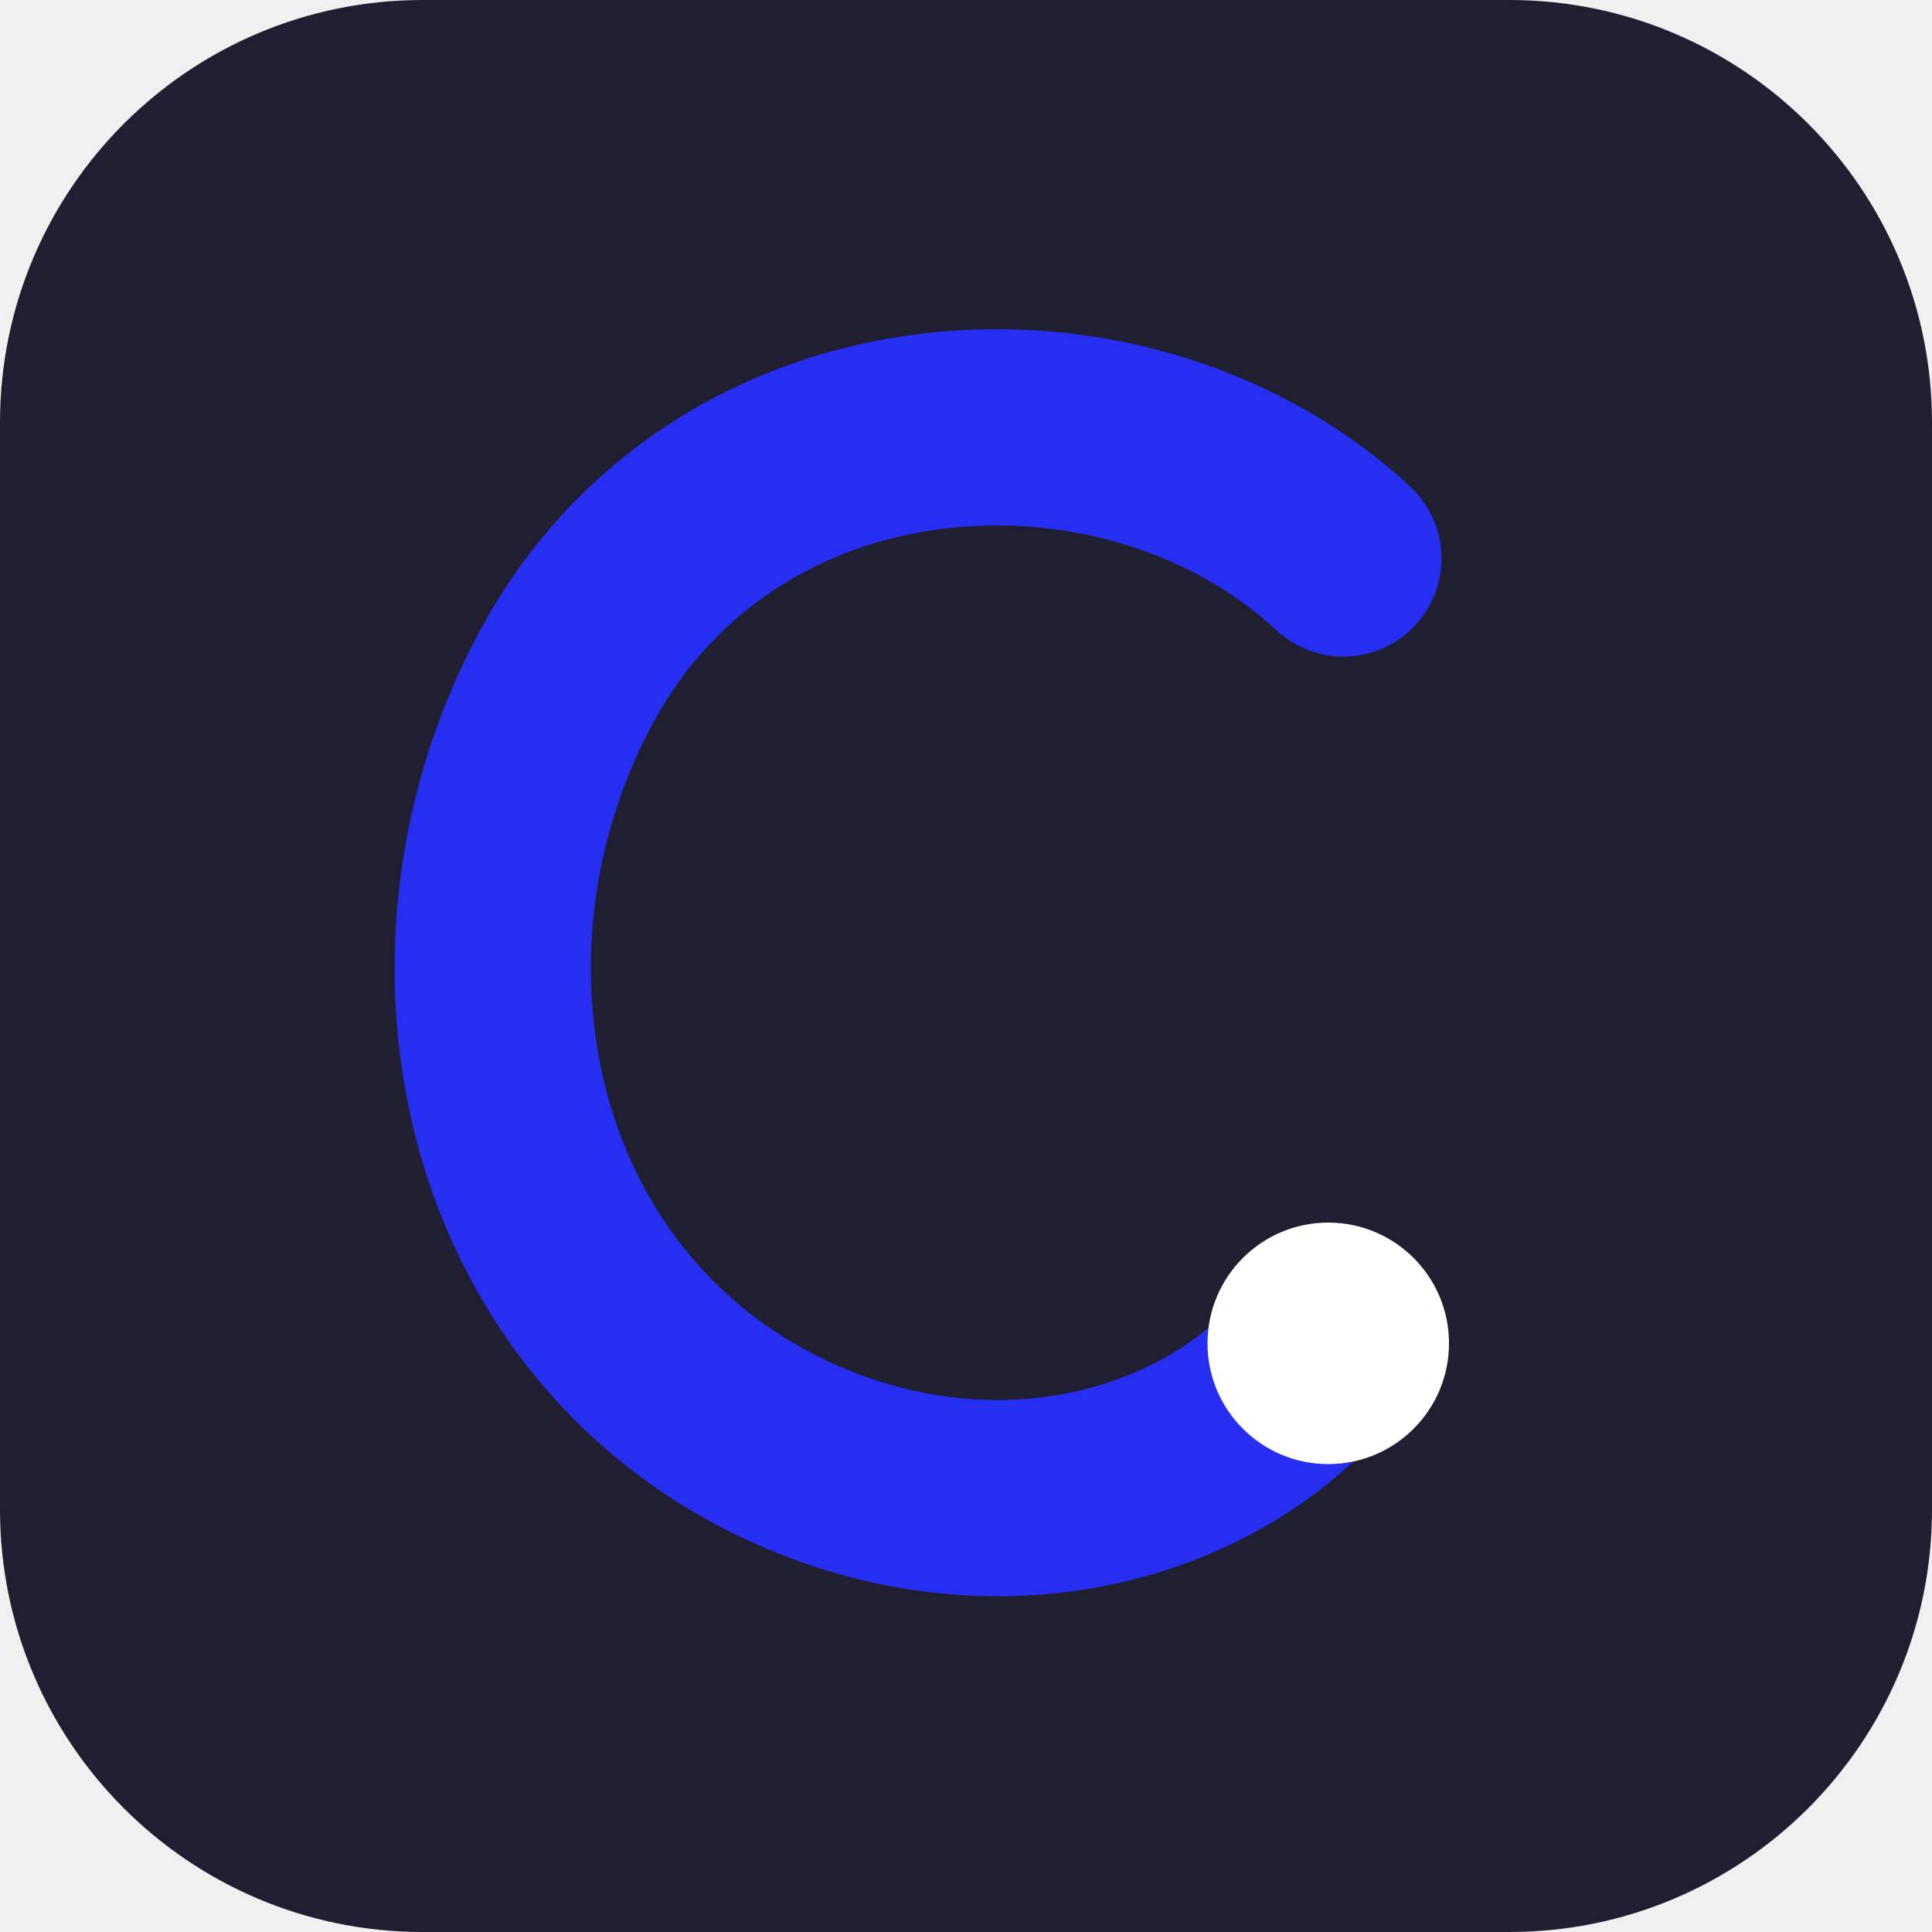
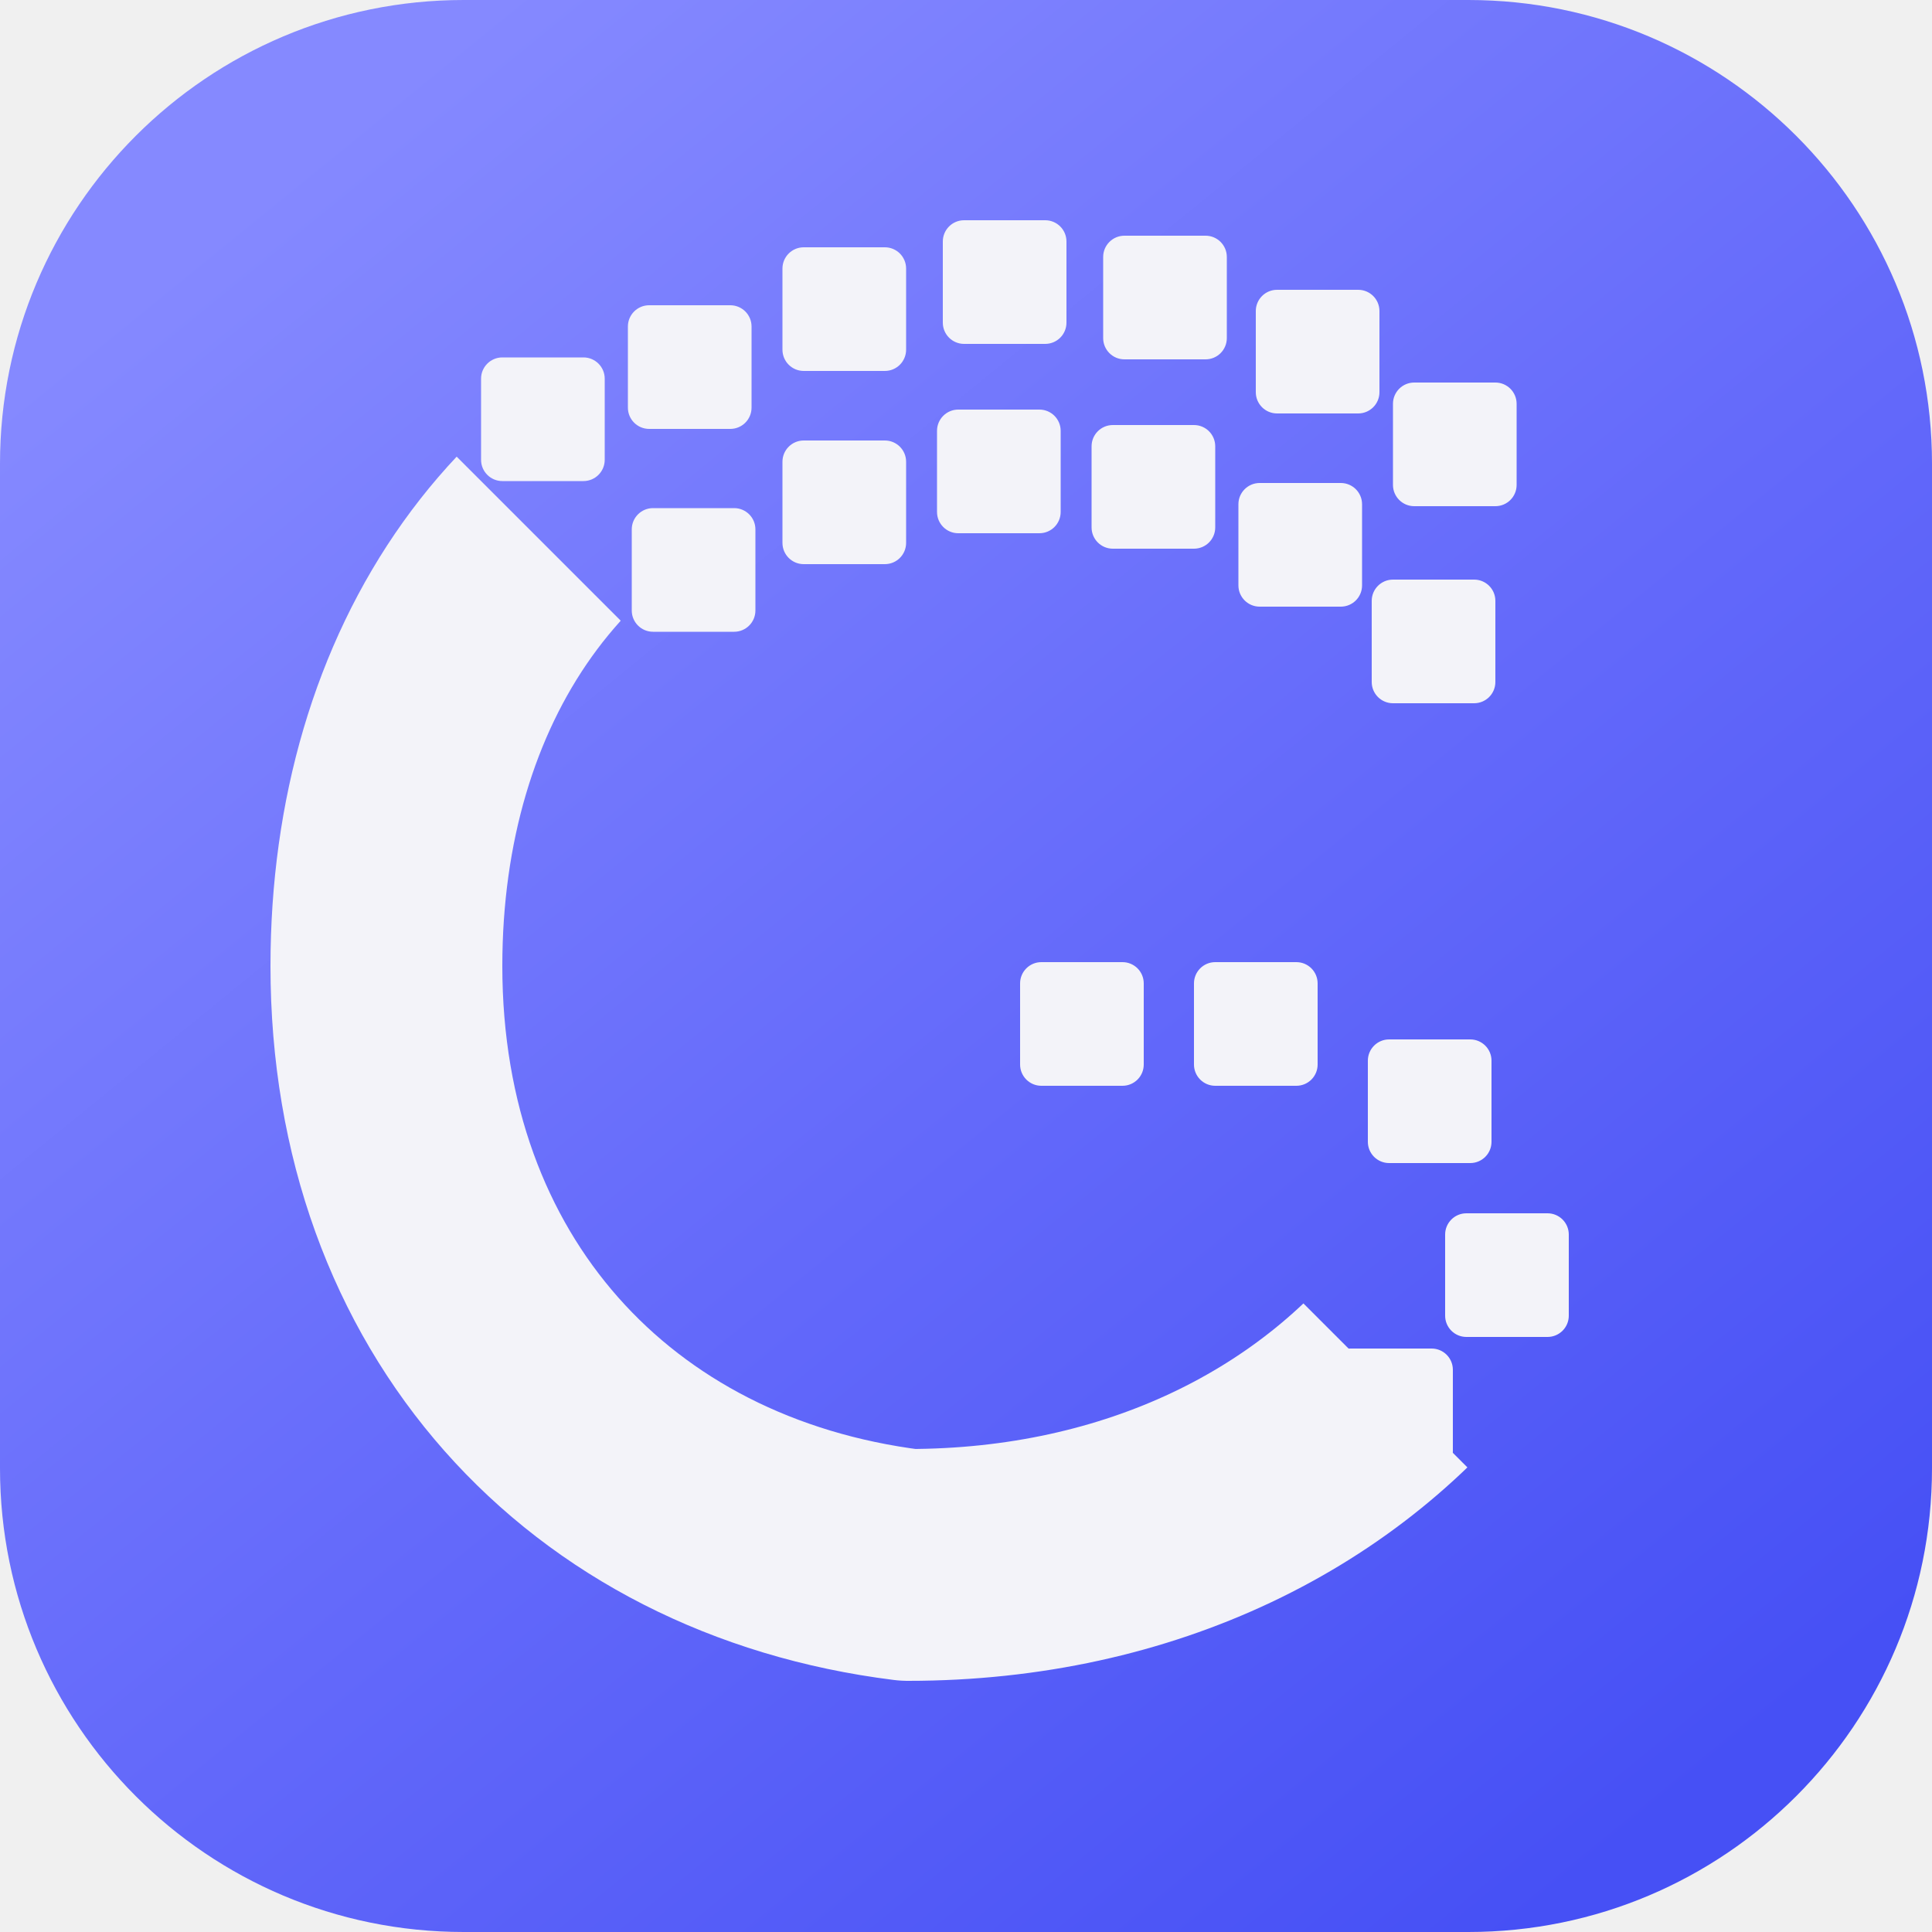
- <svg xmlns="http://www.w3.org/2000/svg" viewBox="0 0 512 512" fill="none">
-   <rect width="512" height="512" rx="112" fill="#201f32" />
-   <path d="M356 148 C 300 96, 196 100, 152 176 C 112 246, 128 340, 200 380 C 258 412, 322 396, 352 356" fill="none" stroke="#262ef2" stroke-width="52" stroke-linecap="round" />
-   <circle cx="352" cy="356" r="32" fill="#ffffff" />
+ <svg xmlns="http://www.w3.org/2000/svg" viewBox="0 0 100 100" fill="none" role="img" aria-labelledby="title">
+   <defs>
+     <linearGradient id="tile" x1="16" y1="8" x2="86" y2="94" gradientUnits="userSpaceOnUse">
+       <stop stop-color="#8589ff" />
+       <stop offset="0.56" stop-color="#6268fa" />
+       <stop offset="1" stop-color="#4650f5" />
+     </linearGradient>
+     <path id="g-path" d="M71 27C63 20 52 18 42 20C28 23 20 35 20 50C20 67 31 79 47 81C59 81 69 76 75 68" />
+     <clipPath id="solid-side">
+       <path d="M0 0L100 100H0Z" />
+     </clipPath>
+     <rect id="pixel" width="6.4" height="6.4" rx="1.1" />
+   </defs>
+   <rect width="100" height="100" rx="24" fill="url(#tile)" />
+   <g clip-path="url(#solid-side)">
+     <use href="#g-path" stroke="#f3f3f9" stroke-width="12" stroke-linecap="round" stroke-linejoin="round" />
+   </g>
+   <g fill="#f3f3f9">
+     <use href="#pixel" x="24.9" y="18.5" />
+     <use href="#pixel" x="32.5" y="15.8" />
+     <use href="#pixel" x="40.5" y="12.8" />
+     <use href="#pixel" x="48.8" y="11.4" />
+     <use href="#pixel" x="57.1" y="12.2" />
+     <use href="#pixel" x="65" y="15" />
+     <use href="#pixel" x="72.1" y="19.8" />
+     <use href="#pixel" x="32.7" y="26.3" />
+     <use href="#pixel" x="40.5" y="22.8" />
+     <use href="#pixel" x="48.5" y="21.2" />
+     <use href="#pixel" x="56.5" y="22" />
+     <use href="#pixel" x="64.1" y="25" />
+     <use href="#pixel" x="71" y="30" />
+     <use href="#pixel" x="52.8" y="49.8" />
+     <use href="#pixel" x="61.8" y="49.8" />
+     <use href="#pixel" x="70.8" y="53.8" />
+     <use href="#pixel" x="74.8" y="62.8" />
+     <use href="#pixel" x="68.8" y="69.8" />
+   </g>
</svg>
